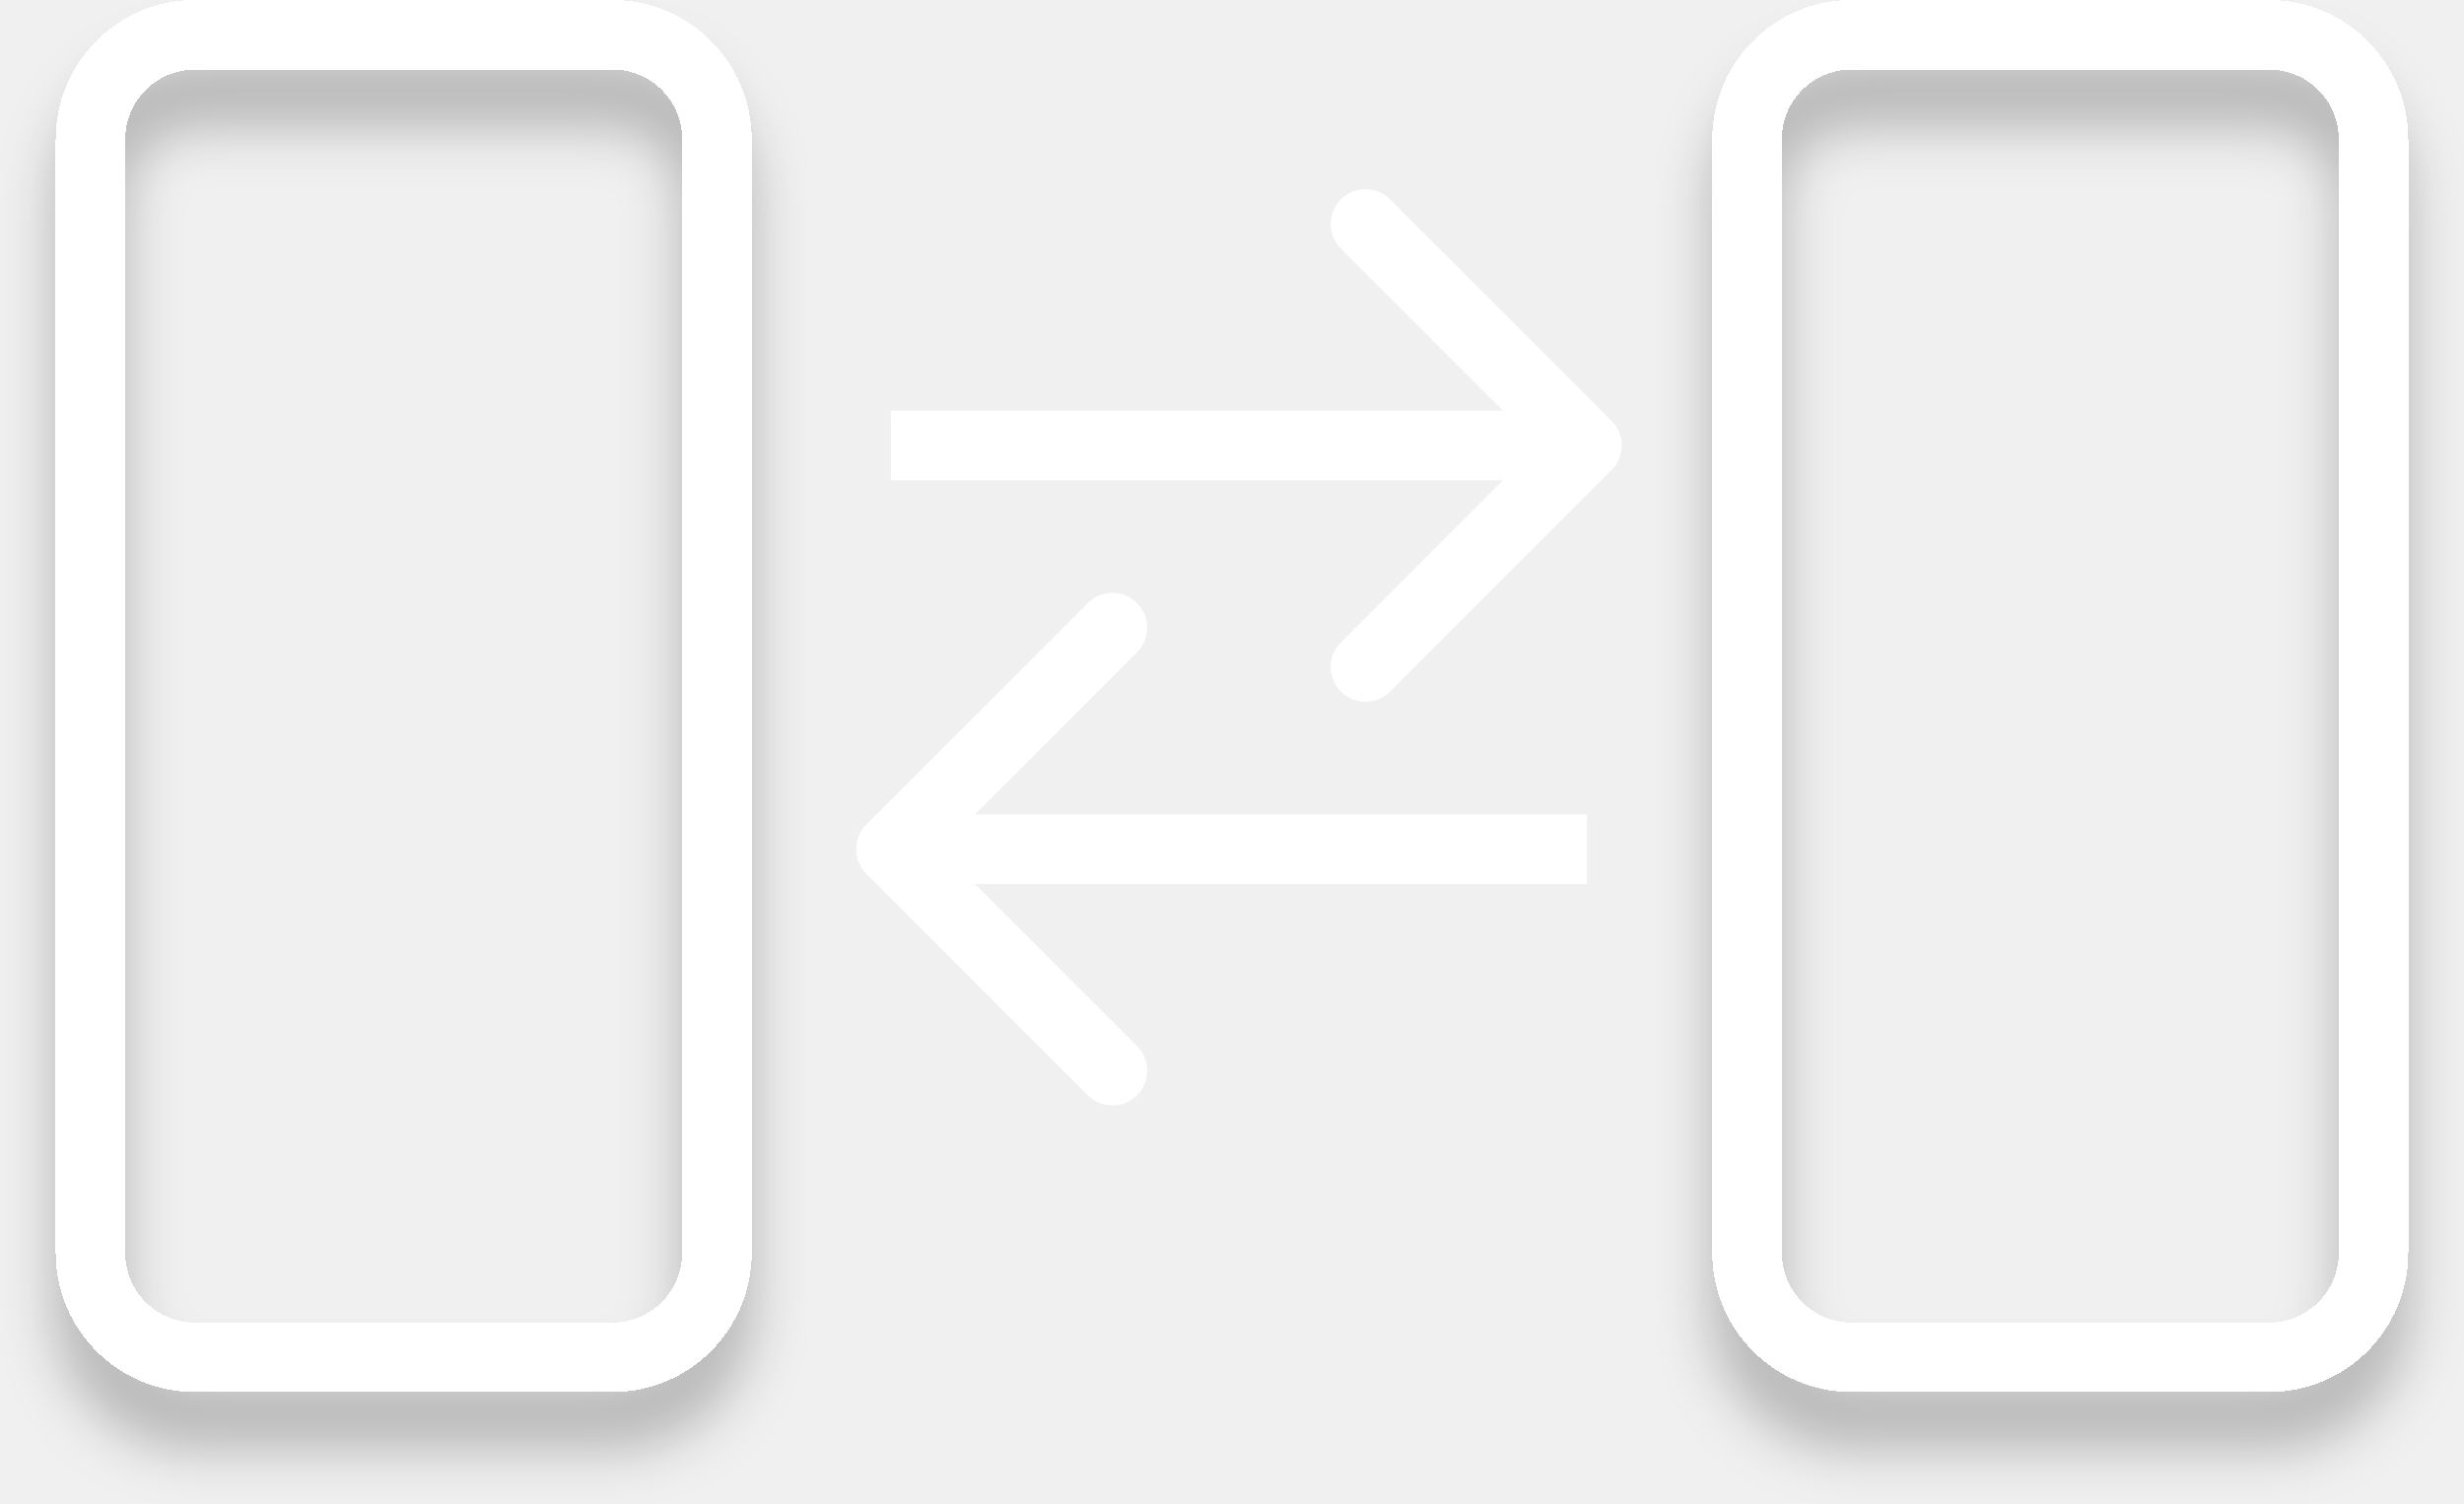
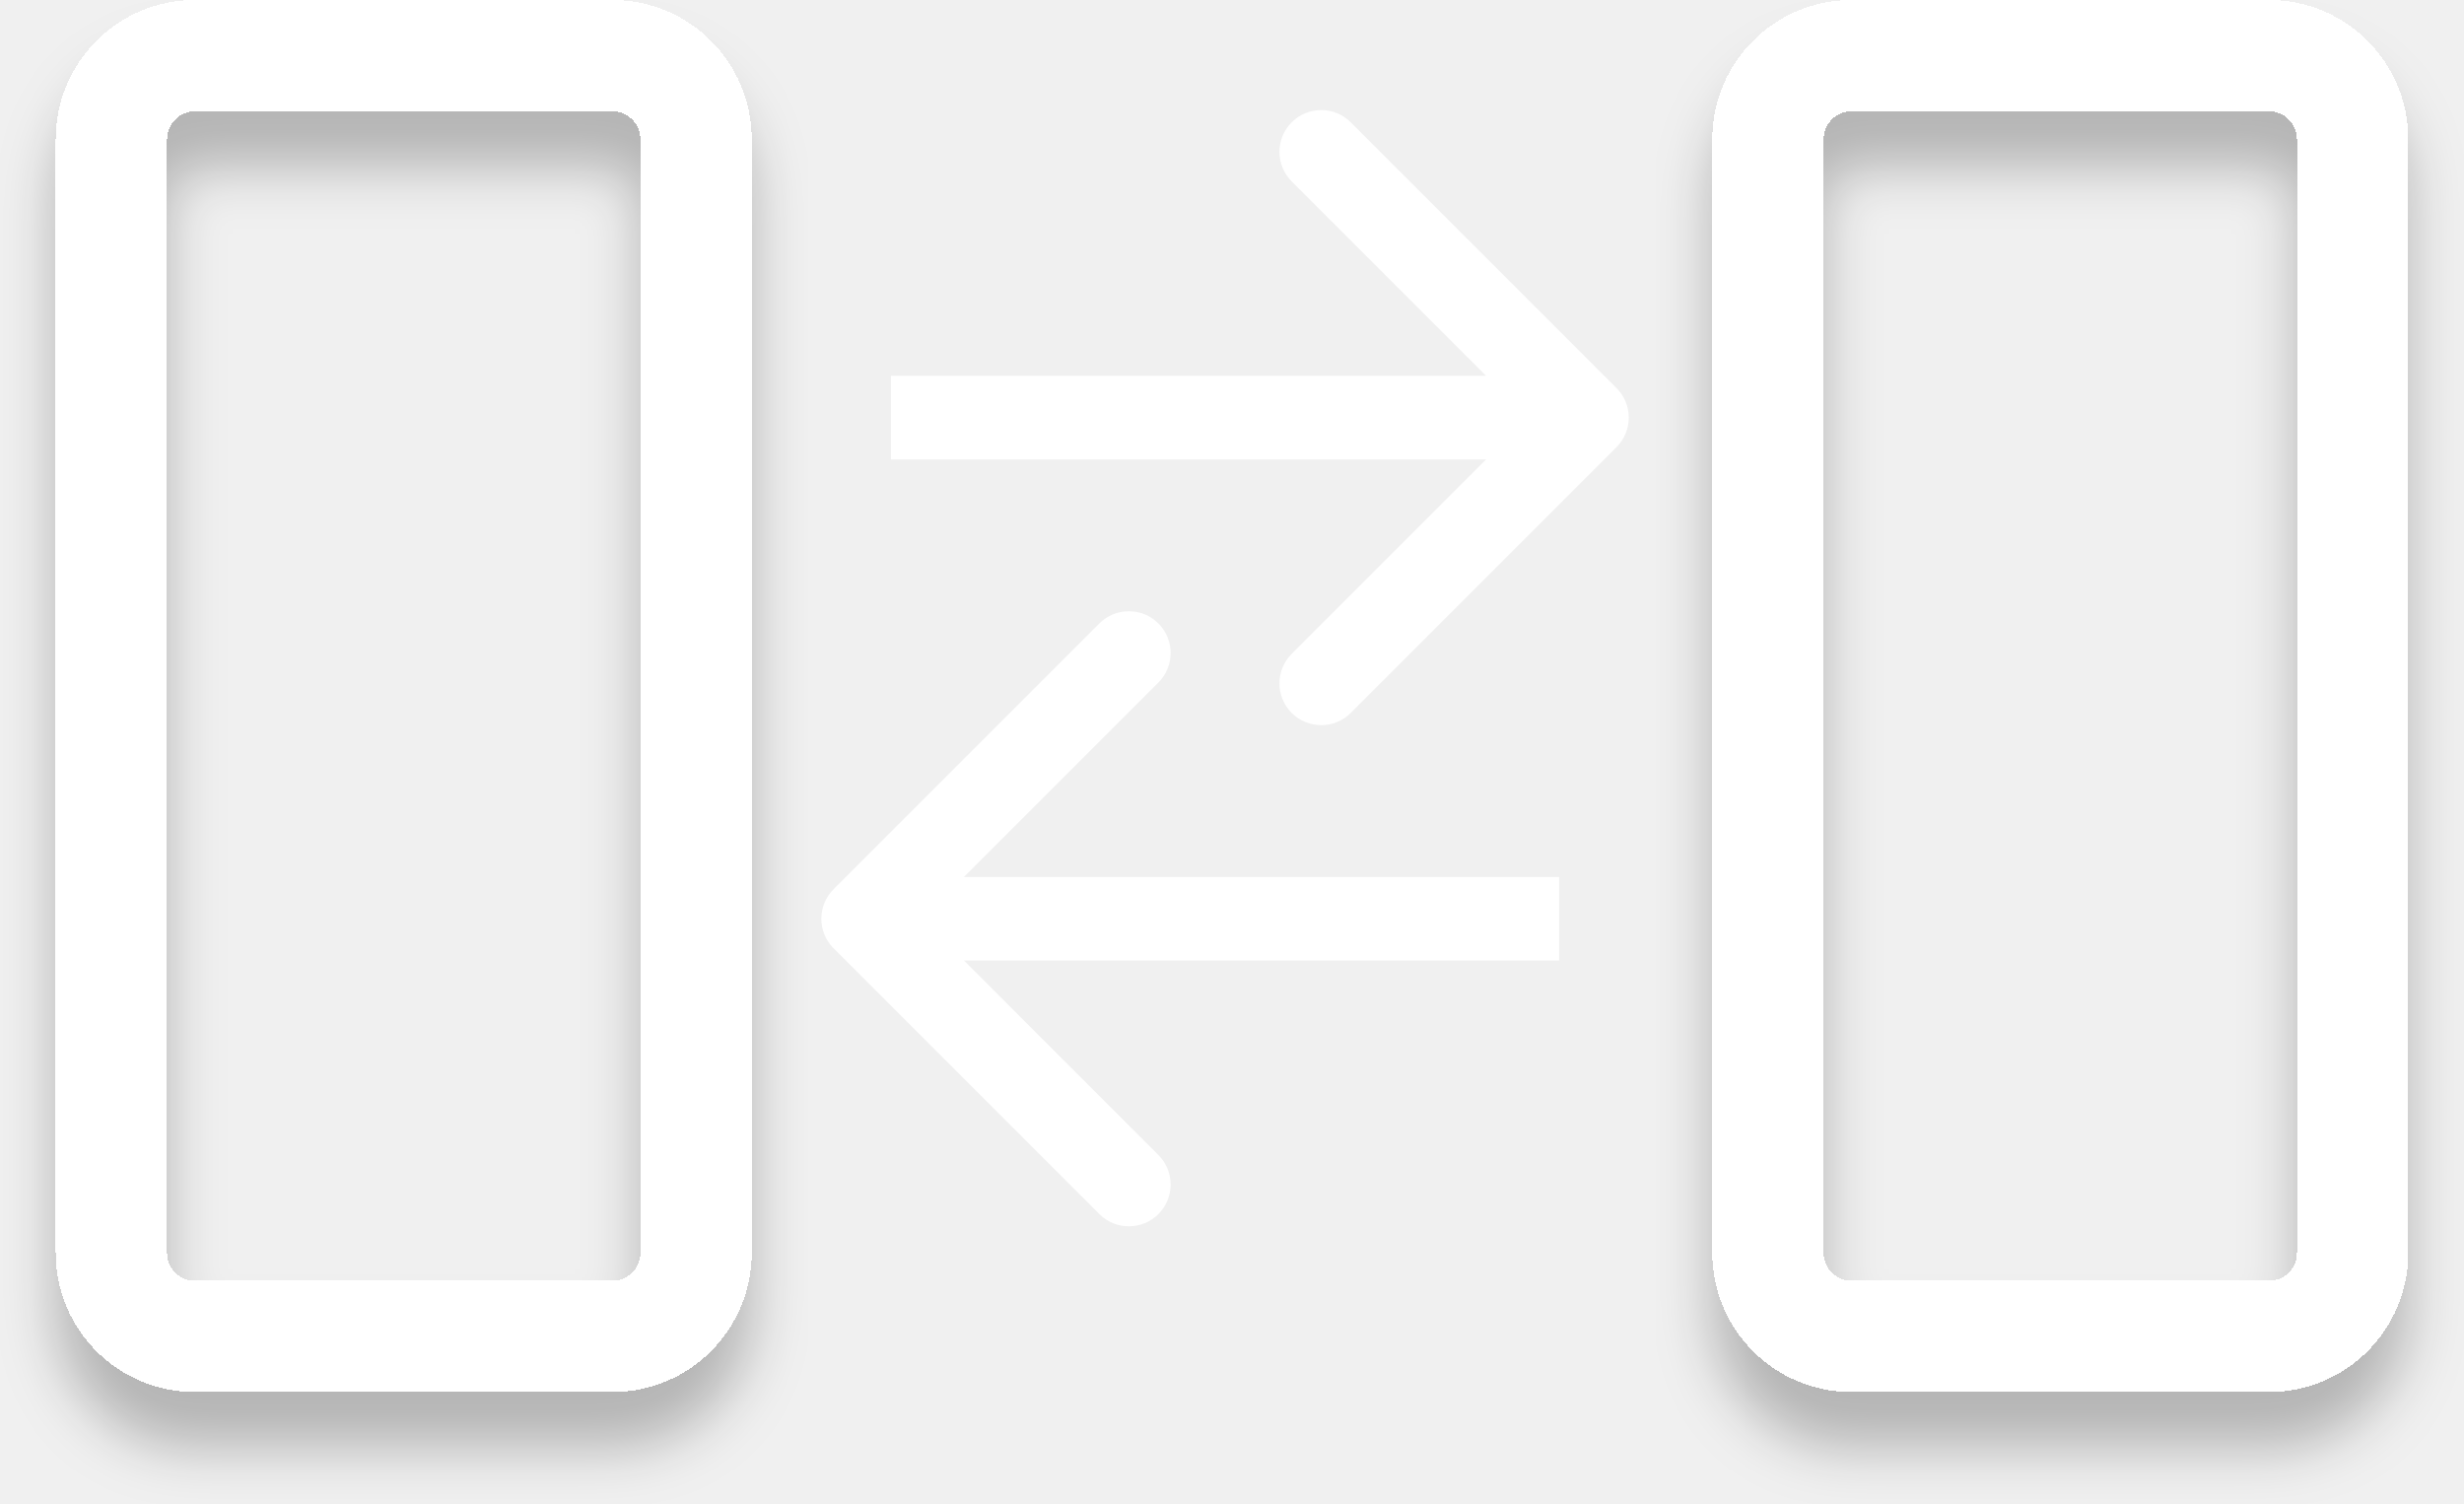
<svg xmlns="http://www.w3.org/2000/svg" width="177" height="108" viewBox="0 0 177 108" fill="none">
-   <g filter="url(#filter0_d_4_20)">
-     <rect x="6.5" y="2.5" width="45" height="95" rx="7.5" stroke="white" stroke-width="5" shape-rendering="crispEdges" />
+   <g filter="url(#filter0_d_5_2)">
+     <rect x="8" y="4" width="42" height="92" rx="6" stroke="white" stroke-width="8" shape-rendering="crispEdges" />
  </g>
-   <g filter="url(#filter1_d_4_20)">
-     <rect x="125.5" y="2.5" width="45" height="95" rx="7.5" stroke="white" stroke-width="5" shape-rendering="crispEdges" />
+   <g filter="url(#filter1_d_5_2)">
+     <rect x="127" y="4" width="42" height="92" rx="6" stroke="white" stroke-width="8" shape-rendering="crispEdges" />
  </g>
-   <path d="M115.768 33.768C116.744 32.791 116.744 31.209 115.768 30.232L99.858 14.322C98.882 13.346 97.299 13.346 96.322 14.322C95.346 15.299 95.346 16.882 96.322 17.858L110.464 32L96.322 46.142C95.346 47.118 95.346 48.701 96.322 49.678C97.299 50.654 98.882 50.654 99.858 49.678L115.768 33.768ZM64 34.5L114 34.5V29.5L64 29.5V34.5Z" fill="white" />
-   <path d="M62.232 62.768C61.256 61.791 61.256 60.209 62.232 59.232L78.142 43.322C79.118 42.346 80.701 42.346 81.678 43.322C82.654 44.299 82.654 45.882 81.678 46.858L67.535 61L81.678 75.142C82.654 76.118 82.654 77.701 81.678 78.678C80.701 79.654 79.118 79.654 78.142 78.678L62.232 62.768ZM114 63.5L64 63.5V58.5L114 58.5V63.5Z" fill="white" />
+   <path d="M116.121 32.121C117.293 30.95 117.293 29.05 116.121 27.879L97.029 8.787C95.858 7.615 93.958 7.615 92.787 8.787C91.615 9.958 91.615 11.858 92.787 13.029L109.757 30L92.787 46.971C91.615 48.142 91.615 50.042 92.787 51.213C93.958 52.385 95.858 52.385 97.029 51.213L116.121 32.121ZM64 33L114 33V27L64 27V33Z" fill="white" />
+   <path d="M59.879 68.121C58.707 66.95 58.707 65.05 59.879 63.879L78.971 44.787C80.142 43.615 82.042 43.615 83.213 44.787C84.385 45.958 84.385 47.858 83.213 49.029L66.243 66L83.213 82.971C84.385 84.142 84.385 86.042 83.213 87.213C82.042 88.385 80.142 88.385 78.971 87.213L59.879 68.121ZM112 69L62 69V63L112 63V69Z" fill="white" />
  <defs>
-     <filter id="filter0_d_4_20" x="0" y="0" width="58" height="108" filterUnits="userSpaceOnUse" color-interpolation-filters="sRGB">
+     <filter id="filter0_d_5_2" x="0" y="0" width="58" height="108" filterUnits="userSpaceOnUse" color-interpolation-filters="sRGB">
      <feFlood flood-opacity="0" result="BackgroundImageFix" />
      <feColorMatrix in="SourceAlpha" type="matrix" values="0 0 0 0 0 0 0 0 0 0 0 0 0 0 0 0 0 0 127 0" result="hardAlpha" />
      <feOffset dy="4" />
      <feGaussianBlur stdDeviation="2" />
      <feComposite in2="hardAlpha" operator="out" />
      <feColorMatrix type="matrix" values="0 0 0 0 0 0 0 0 0 0 0 0 0 0 0 0 0 0 0.25 0" />
-       <feBlend mode="normal" in2="BackgroundImageFix" result="effect1_dropShadow_4_20" />
-       <feBlend mode="normal" in="SourceGraphic" in2="effect1_dropShadow_4_20" result="shape" />
+       <feBlend mode="normal" in2="BackgroundImageFix" result="effect1_dropShadow_5_2" />
+       <feBlend mode="normal" in="SourceGraphic" in2="effect1_dropShadow_5_2" result="shape" />
    </filter>
-     <filter id="filter1_d_4_20" x="119" y="0" width="58" height="108" filterUnits="userSpaceOnUse" color-interpolation-filters="sRGB">
+     <filter id="filter1_d_5_2" x="119" y="0" width="58" height="108" filterUnits="userSpaceOnUse" color-interpolation-filters="sRGB">
      <feFlood flood-opacity="0" result="BackgroundImageFix" />
      <feColorMatrix in="SourceAlpha" type="matrix" values="0 0 0 0 0 0 0 0 0 0 0 0 0 0 0 0 0 0 127 0" result="hardAlpha" />
      <feOffset dy="4" />
      <feGaussianBlur stdDeviation="2" />
      <feComposite in2="hardAlpha" operator="out" />
      <feColorMatrix type="matrix" values="0 0 0 0 0 0 0 0 0 0 0 0 0 0 0 0 0 0 0.25 0" />
-       <feBlend mode="normal" in2="BackgroundImageFix" result="effect1_dropShadow_4_20" />
-       <feBlend mode="normal" in="SourceGraphic" in2="effect1_dropShadow_4_20" result="shape" />
+       <feBlend mode="normal" in2="BackgroundImageFix" result="effect1_dropShadow_5_2" />
+       <feBlend mode="normal" in="SourceGraphic" in2="effect1_dropShadow_5_2" result="shape" />
    </filter>
  </defs>
</svg>
